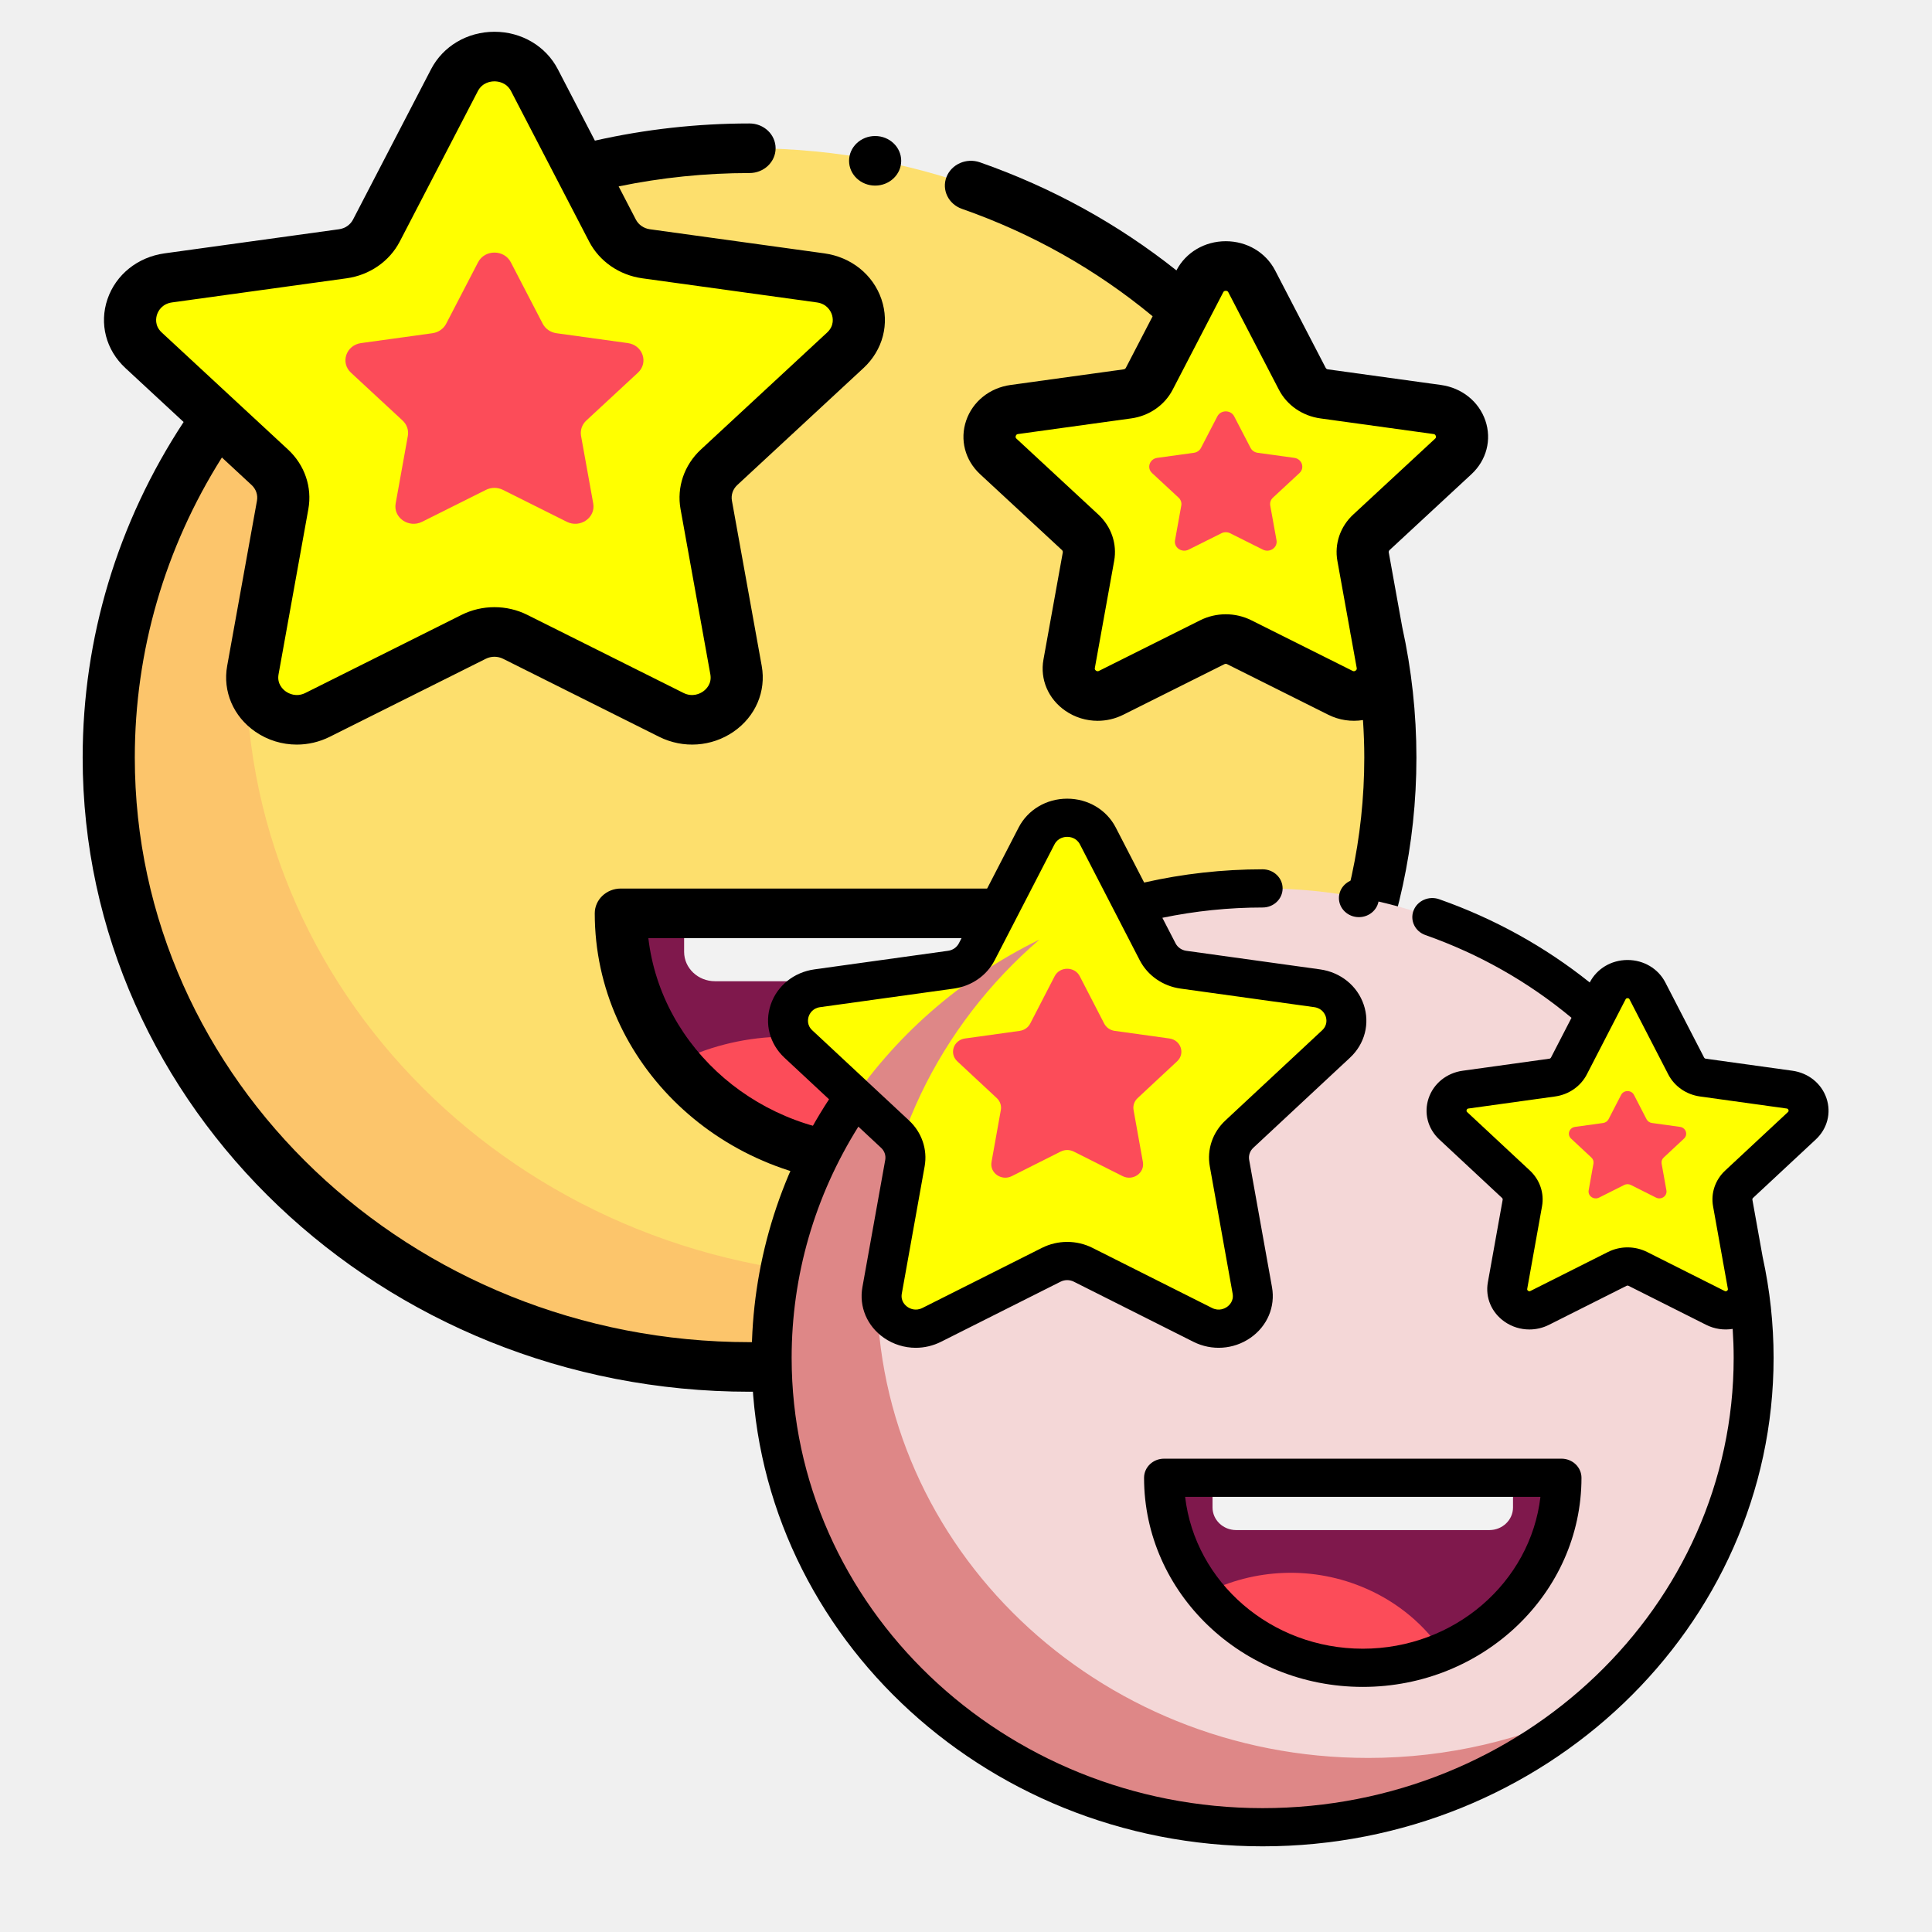
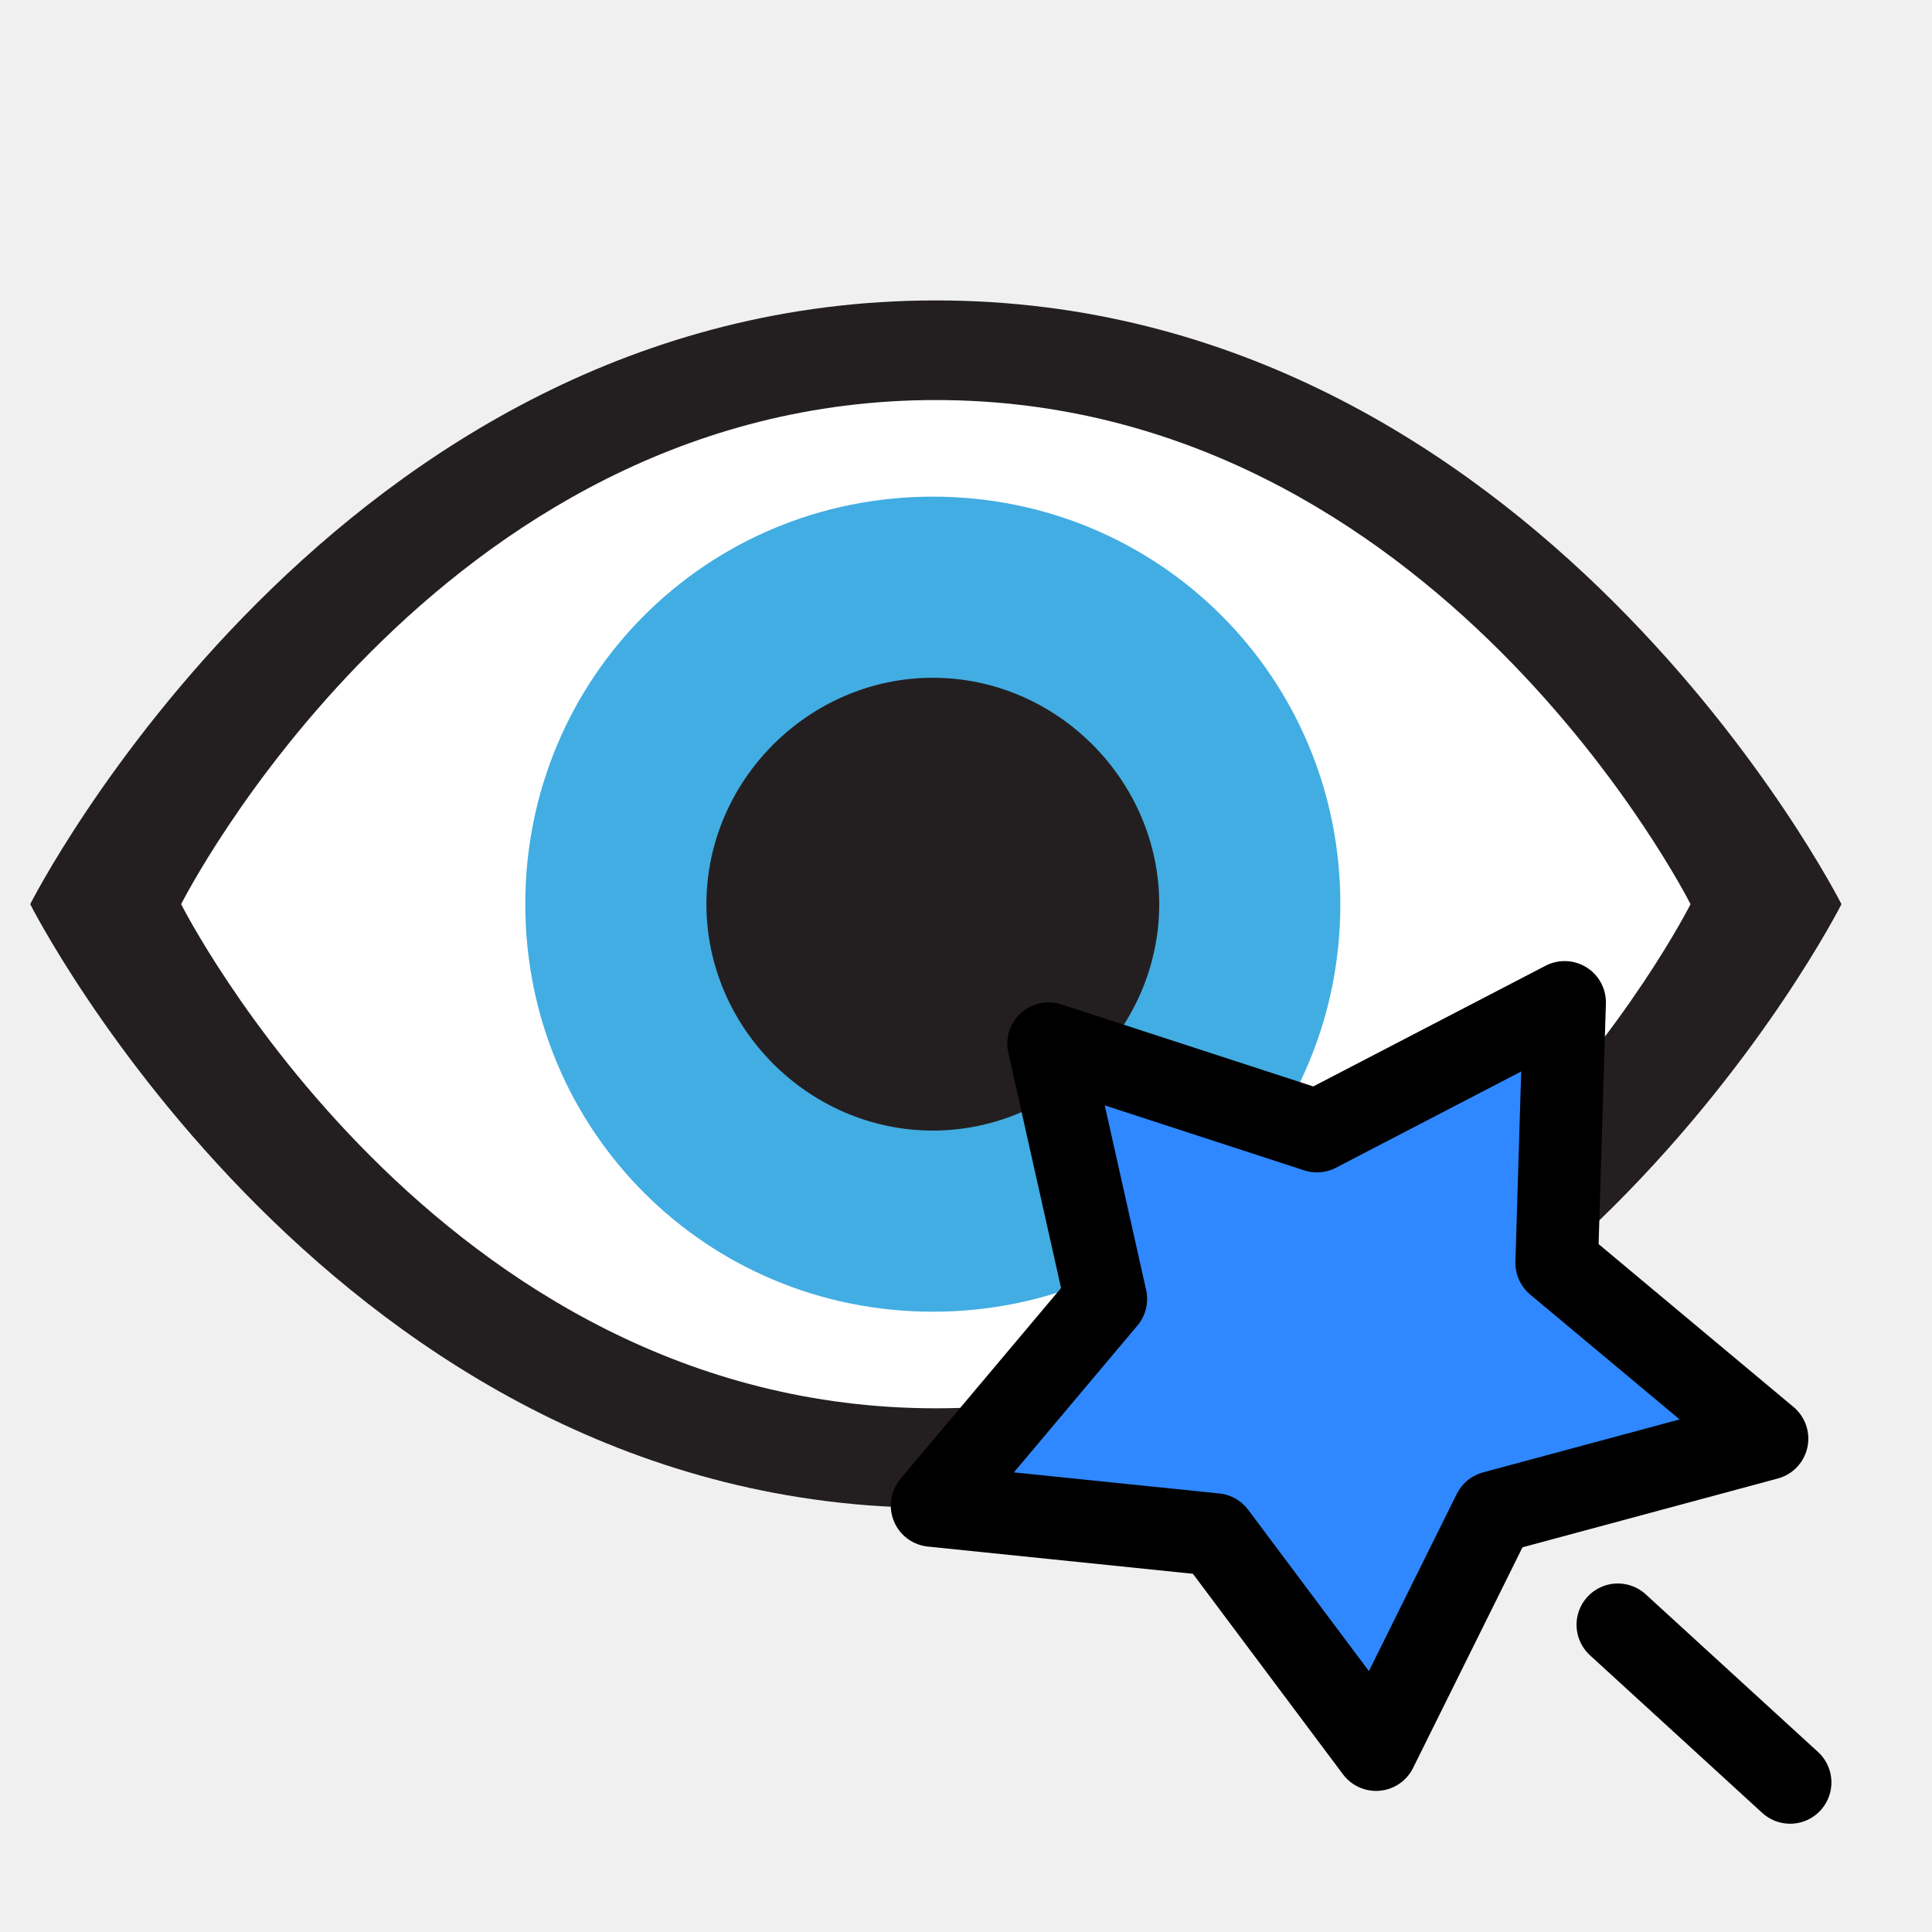
- <svg xmlns="http://www.w3.org/2000/svg" version="1.1" id="Layer_1" width="512" height="512" viewBox="0 0 128 128" xml:space="preserve">
-   <defs id="defs6">
- 	
- 	
- 	
- 	
- 	
- 	
- 	
- 	
- 	
- 	
- </defs>
-   <g id="g10" transform="matrix(0.1850643,0,0,0.1759791,4.657293,2.104841)">
-     <circle style="fill:#fddf6d" cx="243.172" cy="273.26" r="229.409" id="circle1-6" />
-     <path style="fill:#fcc56b" d="M 292.329,468.801 C 165.63,468.801 62.921,366.092 62.921,239.393 62.921,171.703 92.244,110.868 138.874,68.878 64.604,106.852 13.76,184.117 13.76,273.259 c 0,126.699 102.709,229.408 229.408,229.408 59.009,0 112.807,-22.286 153.455,-58.892 -31.29,15.999 -66.737,25.026 -104.294,25.026 z" id="path1-7" />
-     <g id="g3-5">
-       <path style="fill:#ffff00" d="m 166.174,18.24 27.935,56.601 c 2.327,4.716 6.827,7.985 12.03,8.74 l 62.463,9.076 c 13.106,1.904 18.338,18.01 8.855,27.254 l -45.199,44.058 c -3.765,3.671 -5.484,8.959 -4.595,14.142 l 10.67,62.21 c 2.239,13.052 -11.462,23.006 -23.184,16.844 L 159.28,227.793 c -4.655,-2.448 -10.216,-2.448 -14.87,0 l -55.869,29.372 c -11.722,6.162 -25.422,-3.792 -23.184,-16.844 l 10.67,-62.21 c 0.888,-5.183 -0.83,-10.473 -4.595,-14.142 L 26.233,119.911 C 16.75,110.667 21.982,94.562 35.088,92.657 l 62.463,-9.076 c 5.204,-0.757 9.703,-4.024 12.03,-8.74 L 137.516,18.24 c 5.862,-11.876 22.797,-11.876 28.658,0 z" id="path2-3" />
-       <path style="fill:#ffff00" d="m 422.946,93.963 18.112,36.697 c 1.509,3.057 4.426,5.177 7.8,5.667 l 40.498,5.885 c 8.496,1.234 11.89,11.677 5.741,17.67 l -29.305,28.564 c -2.441,2.38 -3.555,5.809 -2.979,9.17 l 6.917,40.333 c 1.451,8.463 -7.431,14.916 -15.031,10.92 l -36.222,-19.044 c -3.018,-1.587 -6.624,-1.587 -9.641,0 l -36.222,19.044 c -7.599,3.996 -16.483,-2.458 -15.031,-10.92 l 6.917,-40.333 c 0.576,-3.361 -0.538,-6.789 -2.979,-9.17 l -29.305,-28.564 c -6.148,-5.993 -2.755,-16.435 5.741,-17.67 l 40.498,-5.885 c 3.375,-0.49 6.291,-2.609 7.8,-5.667 l 18.112,-36.697 c 3.8,-7.701 14.78,-7.701 18.579,0 z" id="path3-5" />
-     </g>
-     <g id="g5">
-       <path style="fill:#fc4c59" d="m 157.705,86.771 11.423,23.146 c 0.952,1.929 2.791,3.265 4.92,3.574 l 25.543,3.712 c 5.359,0.779 7.5,7.364 3.621,11.144 l -18.484,18.017 c -1.541,1.501 -2.242,3.663 -1.879,5.784 l 4.363,25.44 c 0.916,5.337 -4.687,9.407 -9.481,6.888 l -22.846,-12.011 c -1.904,-1 -4.177,-1 -6.081,0 l -22.846,12.011 c -4.793,2.52 -10.395,-1.55 -9.481,-6.888 l 4.363,-25.44 c 0.363,-2.119 -0.34,-4.282 -1.879,-5.784 l -18.484,-18.017 c -3.877,-3.78 -1.738,-10.365 3.621,-11.144 l 25.543,-3.712 c 2.128,-0.31 3.968,-1.646 4.92,-3.574 l 11.423,-23.146 c 2.399,-4.855 9.324,-4.855 11.721,0 z" id="path4-6" />
-       <path style="fill:#fc4c59" d="m 416.666,144.781 5.867,11.889 c 0.489,0.991 1.434,1.677 2.527,1.835 l 13.119,1.906 c 2.753,0.399 3.851,3.783 1.86,5.724 l -9.493,9.256 c -0.791,0.771 -1.152,1.881 -0.966,2.97 l 2.241,13.067 c 0.47,2.741 -2.408,4.832 -4.869,3.538 l -11.734,-6.17 c -0.978,-0.514 -2.145,-0.514 -3.123,0 l -11.734,6.17 c -2.463,1.294 -5.34,-0.796 -4.869,-3.538 l 2.241,-13.067 c 0.187,-1.089 -0.174,-2.2 -0.966,-2.97 l -9.493,-9.254 c -1.992,-1.941 -0.892,-5.325 1.86,-5.724 l 13.119,-1.906 c 1.093,-0.159 2.038,-0.845 2.527,-1.835 l 5.867,-11.889 c 1.232,-2.496 4.788,-2.496 6.019,-0.002 z" id="path5-2" />
-     </g>
-     <path style="fill:#7f184c" d="m 289.948,424.751 v 0 c -51.285,0 -92.86,-41.575 -92.86,-92.86 v 0 h 185.72 v 0 c 0,51.285 -41.573,92.86 -92.86,92.86 z" id="path6" />
-     <path style="fill:#f2f2f2" d="m 219.746,331.891 v 14.495 c 0,6.112 4.955,11.066 11.066,11.066 h 118.272 c 6.112,0 11.066,-4.955 11.066,-11.066 v -14.495 z" id="path7" />
-     <path style="fill:#fc4c59" d="m 291.898,386.227 c -25.101,-11.662 -52.956,-9.967 -75.544,2.128 16.973,22.122 43.664,36.397 73.702,36.397 v 0 c 13.237,0 25.817,-2.789 37.212,-7.78 -8.36,-12.936 -20.347,-23.766 -35.37,-30.745 z" id="path8" />
-     <path d="m 501.611,166.563 c 5.407,-5.27 7.317,-13.005 4.984,-20.186 -2.334,-7.181 -8.426,-12.317 -15.898,-13.403 L 450.2,127.09 c -0.335,-0.049 -0.623,-0.259 -0.773,-0.562 L 431.316,89.83 c -3.342,-6.771 -10.108,-10.976 -17.657,-10.976 -7.551,0 -14.318,4.206 -17.659,10.976 l -0.004,0.006 c -21.01,-17.548 -44.618,-31.213 -70.343,-40.684 -4.838,-1.783 -10.201,0.697 -11.982,5.534 -1.782,4.837 0.697,10.201 5.534,11.982 25.12,9.248 48.05,22.845 68.268,40.438 l -9.584,19.419 c -0.149,0.304 -0.439,0.514 -0.773,0.562 l -40.498,5.885 c -7.472,1.086 -13.563,6.222 -15.897,13.402 -2.333,7.181 -0.423,14.916 4.984,20.186 l 29.305,28.565 c 0.241,0.235 0.352,0.576 0.296,0.908 l -6.919,40.333 c -1.277,7.441 1.725,14.822 7.832,19.26 3.452,2.509 7.491,3.783 11.558,3.783 3.13,0 6.275,-0.754 9.182,-2.282 l 36.222,-19.044 c 0.299,-0.158 0.655,-0.157 0.954,0 l 36.222,19.044 c 3.915,2.058 8.261,2.703 12.42,2 0.299,4.7 0.467,9.412 0.467,14.13 0,121.351 -98.726,220.075 -220.075,220.075 -121.349,0 -220.076,-98.722 -220.076,-220.073 0,-40.087 10.752,-78.912 31.182,-112.982 l 10.643,10.375 c 1.567,1.527 2.281,3.727 1.911,5.882 l -10.67,62.21 c -1.64,9.567 2.217,19.052 10.069,24.756 4.436,3.224 9.626,4.862 14.853,4.862 4.023,0 8.066,-0.971 11.803,-2.934 l 55.869,-29.372 c 1.936,-1.017 4.248,-1.018 6.184,0 l 55.869,29.372 c 8.59,4.516 18.806,3.778 26.655,-1.926 7.852,-5.704 11.709,-15.191 10.069,-24.756 l -10.67,-62.21 c -0.37,-2.156 0.345,-4.355 1.911,-5.883 l 45.2,-44.058 c 6.948,-6.774 9.404,-16.715 6.403,-25.945 -2.998,-9.229 -10.827,-15.832 -20.432,-17.227 l -62.464,-9.076 c -2.164,-0.314 -4.034,-1.674 -5.004,-3.635 l -6.168,-12.498 c 15.324,-3.32 31.037,-5.028 46.859,-5.028 5.154,0 9.333,-4.179 9.333,-9.333 0,-5.154 -4.179,-9.333 -9.333,-9.333 -18.719,0 -37.306,2.184 -55.36,6.469 L 174.539,14.11 C 170.248,5.407 161.55,0 151.845,0 142.14,0 133.443,5.407 129.148,14.109 l -27.935,56.602 c -0.968,1.962 -2.838,3.32 -5.004,3.635 l -62.463,9.078 c -9.604,1.396 -17.433,7.996 -20.432,17.227 -2.999,9.229 -0.545,19.172 6.405,25.946 l 20.85,20.324 C 16.904,184.781 4.427,228.292 4.427,273.259 4.427,404.902 111.525,512 243.168,512 c 131.643,0 238.741,-107.098 238.741,-238.741 0,-16.566 -1.721,-33.106 -5.091,-49.189 l -4.807,-28.033 c -0.057,-0.333 0.054,-0.674 0.295,-0.91 z M 31.066,106.417 c 0.383,-1.182 1.675,-3.987 5.364,-4.523 l 62.463,-9.076 c 8.246,-1.197 15.372,-6.374 19.057,-13.846 l 27.935,-56.601 c 1.65,-3.344 4.717,-3.704 5.959,-3.704 1.243,0 4.309,0.361 5.959,3.704 l 27.935,56.601 c 3.688,7.472 10.812,12.649 19.057,13.846 l 62.463,9.076 c 3.691,0.536 4.981,3.342 5.366,4.523 0.385,1.181 0.988,4.21 -1.682,6.812 l -45.199,44.058 c -5.965,5.816 -8.687,14.191 -7.279,22.403 l 10.67,62.21 c 0.631,3.675 -1.639,5.77 -2.644,6.499 -1.004,0.729 -3.698,2.24 -6.998,0.505 l -55.869,-29.372 c -3.688,-1.94 -7.732,-2.908 -11.778,-2.908 -4.044,0 -8.091,0.969 -11.778,2.908 l -55.869,29.372 c -3.299,1.735 -5.993,0.224 -6.998,-0.506 -1.005,-0.729 -3.274,-2.825 -2.644,-6.499 l 10.67,-62.212 C 86.635,171.474 83.913,163.1 77.947,157.284 L 32.748,113.229 c -2.67,-2.603 -2.066,-5.631 -1.682,-6.812 z m 428.212,75.345 c -4.64,4.524 -6.759,11.04 -5.663,17.43 l 4.542,26.482 c 0.035,0.352 0.085,0.706 0.161,1.059 0.051,0.236 0.093,0.474 0.143,0.711 l 2.072,12.081 c 0.034,0.204 0.107,0.628 -0.408,1.003 -0.514,0.375 -0.9,0.174 -1.081,0.078 l -36.222,-19.042 c -2.869,-1.508 -6.015,-2.262 -9.163,-2.262 -3.146,0 -6.294,0.754 -9.162,2.262 l -36.222,19.044 c -0.183,0.097 -0.567,0.296 -1.081,-0.078 -0.515,-0.375 -0.442,-0.8 -0.408,-1.004 l 6.92,-40.336 c 1.095,-6.389 -1.023,-12.904 -5.664,-17.428 l -29.305,-28.565 c -0.149,-0.144 -0.458,-0.445 -0.26,-1.053 0.197,-0.607 0.623,-0.669 0.827,-0.699 l 40.498,-5.885 c 6.415,-0.932 11.957,-4.959 14.828,-10.772 l 12.712,-25.758 c 0.035,-0.07 0.071,-0.139 0.103,-0.209 l 5.295,-10.729 c 0.091,-0.185 0.282,-0.572 0.921,-0.572 0.638,0 0.829,0.387 0.92,0.572 l 18.112,36.697 c 2.871,5.812 8.412,9.839 14.827,10.771 l 40.498,5.885 c 0.205,0.03 0.632,0.092 0.829,0.699 0.197,0.607 -0.112,0.907 -0.26,1.053 z" id="path9" />
-     <path d="m 187.756,331.891 c 0,56.349 45.843,102.193 102.193,102.193 56.35,0 102.193,-45.843 102.193,-102.193 0,-2.475 -0.983,-4.849 -2.733,-6.599 -1.751,-1.751 -4.124,-2.734 -6.6,-2.734 H 197.087 c -5.153,0 -9.331,4.179 -9.331,9.333 z m 185.202,9.332 c -4.654,41.681 -40.106,74.195 -83.01,74.195 -42.904,0 -78.356,-32.514 -83.01,-74.195 z" id="path10" />
-     <circle cx="288.13" cy="48.58" r="9.333" id="circle10" />
-   </g>
-   <g id="g7" transform="translate(-3.088058,-1.852835)">
-     <ellipse style="fill:#f4d7d7;stroke-width:0.139" cx="86.743" cy="91.811" id="circle1-6-2" rx="32.529" ry="31.101" />
-     <g id="g3-5-0" transform="matrix(0.141795,0,0,0.135569,52.2622,54.76538)">
-       <path style="fill:#ffff00" d="m 166.174,18.24 27.935,56.601 c 2.327,4.716 6.827,7.985 12.03,8.74 l 62.463,9.076 c 13.106,1.904 18.338,18.01 8.855,27.254 l -45.199,44.058 c -3.765,3.671 -5.484,8.959 -4.595,14.142 l 10.67,62.21 c 2.239,13.052 -11.462,23.006 -23.184,16.844 L 159.28,227.793 c -4.655,-2.448 -10.216,-2.448 -14.87,0 l -55.869,29.372 c -11.722,6.162 -25.422,-3.792 -23.184,-16.844 l 10.67,-62.21 c 0.888,-5.183 -0.83,-10.473 -4.595,-14.142 L 26.233,119.911 C 16.75,110.667 21.982,94.562 35.088,92.657 l 62.463,-9.076 c 5.204,-0.757 9.703,-4.024 12.03,-8.74 L 137.516,18.24 c 5.862,-11.876 22.797,-11.876 28.658,0 z" id="path2-3-9" />
-       <path style="fill:#ffff00" d="m 422.946,93.963 18.112,36.697 c 1.509,3.057 4.426,5.177 7.8,5.667 l 40.498,5.885 c 8.496,1.234 11.89,11.677 5.741,17.67 l -29.305,28.564 c -2.441,2.38 -3.555,5.809 -2.979,9.17 l 6.917,40.333 c 1.451,8.463 -7.431,14.916 -15.031,10.92 l -36.222,-19.044 c -3.018,-1.587 -6.624,-1.587 -9.641,0 l -36.222,19.044 c -7.599,3.996 -16.483,-2.458 -15.031,-10.92 l 6.917,-40.333 c 0.576,-3.361 -0.538,-6.789 -2.979,-9.17 l -29.305,-28.564 c -6.148,-5.993 -2.755,-16.435 5.741,-17.67 l 40.498,-5.885 c 3.375,-0.49 6.291,-2.609 7.8,-5.667 l 18.112,-36.697 c 3.8,-7.701 14.78,-7.701 18.579,0 z" id="path3-5-3" />
-     </g>
-     <g id="g6">
-       <path style="fill:#de8787;stroke-width:0.139" d="m 93.713,118.32 c -17.965,0 -32.529,-13.924 -32.529,-31.101 0,-9.177 4.158,-17.424 10.77,-23.117 C 61.423,69.251 54.213,79.726 54.213,91.811 c 0,17.176 14.564,31.101 32.529,31.101 8.367,0 15.995,-3.021 21.759,-7.984 -4.437,2.169 -9.463,3.393 -14.788,3.393 z" id="path1-7-7" />
-       <g id="g5-6" transform="matrix(0.141795,0,0,0.135569,52.2622,54.76538)">
-         <path style="fill:#fc4c59" d="m 157.705,86.771 11.423,23.146 c 0.952,1.929 2.791,3.265 4.92,3.574 l 25.543,3.712 c 5.359,0.779 7.5,7.364 3.621,11.144 l -18.484,18.017 c -1.541,1.501 -2.242,3.663 -1.879,5.784 l 4.363,25.44 c 0.916,5.337 -4.687,9.407 -9.481,6.888 l -22.846,-12.011 c -1.904,-1 -4.177,-1 -6.081,0 l -22.846,12.011 c -4.793,2.52 -10.395,-1.55 -9.481,-6.888 l 4.363,-25.44 c 0.363,-2.119 -0.34,-4.282 -1.879,-5.784 l -18.484,-18.017 c -3.877,-3.78 -1.738,-10.365 3.621,-11.144 l 25.543,-3.712 c 2.128,-0.31 3.968,-1.646 4.92,-3.574 l 11.423,-23.146 c 2.399,-4.855 9.324,-4.855 11.721,0 z" id="path4-6-0" />
-         <path style="fill:#fc4c59" d="m 416.666,144.781 5.867,11.889 c 0.489,0.991 1.434,1.677 2.527,1.835 l 13.119,1.906 c 2.753,0.399 3.851,3.783 1.86,5.724 l -9.493,9.256 c -0.791,0.771 -1.152,1.881 -0.966,2.97 l 2.241,13.067 c 0.47,2.741 -2.408,4.832 -4.869,3.538 l -11.734,-6.17 c -0.978,-0.514 -2.145,-0.514 -3.123,0 l -11.734,6.17 c -2.463,1.294 -5.34,-0.796 -4.869,-3.538 l 2.241,-13.067 c 0.187,-1.089 -0.174,-2.2 -0.966,-2.97 l -9.493,-9.254 c -1.992,-1.941 -0.892,-5.325 1.86,-5.724 l 13.119,-1.906 c 1.093,-0.159 2.038,-0.845 2.527,-1.835 l 5.867,-11.889 c 1.232,-2.496 4.788,-2.496 6.019,-0.002 z" id="path5-2-6" />
-       </g>
-       <path style="fill:#7f184c;stroke-width:0.139" d="m 93.375,112.348 v 0 c -7.272,0 -13.167,-5.636 -13.167,-12.589 v 0 h 26.334 v 0 c 0,6.953 -5.895,12.589 -13.167,12.589 z" id="path6-2" />
-       <path style="fill:#f2f2f2;stroke-width:0.139" d="m 83.421,99.76 v 1.965 c 0,0.829 0.703,1.5 1.569,1.5 h 16.77 c 0.867,0 1.569,-0.672 1.569,-1.5 v -1.965 z" id="path7-6" />
-       <path style="fill:#fc4c59;stroke-width:0.139" d="m 93.652,107.126 c -3.559,-1.581 -7.509,-1.351 -10.712,0.288 2.407,2.999 6.191,4.934 10.451,4.934 v 0 c 1.877,0 3.661,-0.378 5.276,-1.055 -1.185,-1.754 -2.885,-3.222 -5.015,-4.168 z" id="path8-1" />
-       <path d="m 123.388,77.346 c 0.767,-0.714 1.038,-1.763 0.707,-2.737 -0.331,-0.974 -1.195,-1.67 -2.254,-1.817 l -5.742,-0.798 c -0.048,-0.007 -0.088,-0.035 -0.11,-0.076 l -2.568,-4.975 c -0.474,-0.918 -1.433,-1.488 -2.504,-1.488 -1.071,0 -2.03,0.57 -2.504,1.488 l -5.7e-4,8.14e-4 c -2.979,-2.379 -6.327,-4.232 -9.974,-5.515 -0.686,-0.242 -1.446,0.094 -1.699,0.75 -0.253,0.656 0.099,1.383 0.785,1.624 3.562,1.254 6.813,3.097 9.68,5.482 l -1.359,2.633 c -0.021,0.041 -0.062,0.07 -0.11,0.076 l -5.742,0.798 c -1.059,0.147 -1.923,0.844 -2.254,1.817 -0.331,0.974 -0.06,2.022 0.707,2.737 l 4.155,3.873 c 0.034,0.032 0.05,0.078 0.042,0.123 l -0.981,5.468 c -0.181,1.009 0.245,2.009 1.111,2.611 0.489,0.34 1.062,0.513 1.639,0.513 0.444,0 0.89,-0.102 1.302,-0.309 l 5.136,-2.582 c 0.042,-0.021 0.093,-0.021 0.135,0 l 5.136,2.582 c 0.555,0.279 1.171,0.366 1.761,0.271 0.042,0.637 0.066,1.276 0.066,1.916 0,16.451 -13.999,29.835 -31.206,29.835 -17.207,0 -31.206,-13.384 -31.206,-29.835 0,-5.435 1.525,-10.698 4.421,-15.317 l 1.509,1.407 c 0.222,0.207 0.323,0.505 0.271,0.797 l -1.513,8.434 c -0.233,1.297 0.314,2.583 1.428,3.356 0.629,0.437 1.365,0.659 2.106,0.659 0.57,0 1.144,-0.132 1.674,-0.398 l 7.922,-3.982 c 0.275,-0.138 0.602,-0.138 0.877,0 l 7.922,3.982 c 1.218,0.612 2.667,0.512 3.78,-0.261 1.113,-0.773 1.66,-2.059 1.428,-3.356 l -1.513,-8.434 c -0.052,-0.292 0.049,-0.59 0.271,-0.798 l 6.409,-5.973 c 0.985,-0.918 1.333,-2.266 0.908,-3.517 -0.425,-1.251 -1.535,-2.146 -2.897,-2.335 l -8.857,-1.23 c -0.307,-0.043 -0.572,-0.227 -0.71,-0.493 l -0.875,-1.694 c 2.173,-0.45 4.401,-0.682 6.644,-0.682 0.731,0 1.323,-0.567 1.323,-1.265 0,-0.699 -0.593,-1.265 -1.323,-1.265 -2.654,0 -5.29,0.296 -7.85,0.877 l -1.881,-3.644 c -0.608,-1.18 -1.842,-1.913 -3.218,-1.913 -1.376,0 -2.609,0.733 -3.218,1.913 L 66.614,64.352 c -0.137,0.266 -0.402,0.45 -0.71,0.493 l -8.857,1.231 c -1.362,0.189 -2.472,1.084 -2.897,2.335 -0.425,1.251 -0.077,2.599 0.908,3.517 l 2.956,2.755 c -3.356,5.133 -5.125,11.031 -5.125,17.128 0,17.847 15.186,32.366 33.852,32.366 18.666,0 33.852,-14.519 33.852,-32.366 0,-2.246 -0.244,-4.488 -0.722,-6.669 l -0.682,-3.8 c -0.008,-0.045 0.008,-0.091 0.042,-0.123 z M 56.667,69.192 c 0.054,-0.16 0.238,-0.541 0.761,-0.613 l 8.857,-1.23 c 1.169,-0.162 2.18,-0.864 2.702,-1.877 l 3.961,-7.673 c 0.234,-0.453 0.669,-0.502 0.845,-0.502 0.176,0 0.611,0.049 0.845,0.502 l 3.961,7.673 c 0.523,1.013 1.533,1.715 2.702,1.877 l 8.857,1.23 c 0.523,0.073 0.706,0.453 0.761,0.613 0.055,0.16 0.14,0.571 -0.238,0.923 l -6.409,5.973 c -0.846,0.788 -1.232,1.924 -1.032,3.037 l 1.513,8.434 c 0.089,0.498 -0.232,0.782 -0.375,0.881 -0.142,0.099 -0.524,0.304 -0.992,0.068 l -7.922,-3.982 c -0.523,-0.263 -1.096,-0.394 -1.67,-0.394 -0.573,0 -1.147,0.131 -1.67,0.394 l -7.922,3.982 c -0.468,0.235 -0.85,0.03 -0.992,-0.069 -0.143,-0.099 -0.464,-0.383 -0.375,-0.881 l 1.513,-8.434 C 64.547,78.012 64.161,76.877 63.315,76.088 L 56.906,70.116 C 56.527,69.763 56.613,69.352 56.667,69.192 Z m 60.718,10.214 c -0.658,0.613 -0.958,1.497 -0.803,2.363 l 0.644,3.59 c 0.005,0.048 0.012,0.096 0.023,0.144 0.007,0.032 0.013,0.064 0.02,0.096 l 0.294,1.638 c 0.005,0.028 0.015,0.085 -0.058,0.136 -0.073,0.051 -0.128,0.024 -0.153,0.011 l -5.136,-2.582 c -0.407,-0.204 -0.853,-0.307 -1.299,-0.307 -0.446,0 -0.892,0.102 -1.299,0.307 l -5.136,2.582 c -0.026,0.013 -0.08,0.04 -0.153,-0.011 -0.073,-0.051 -0.063,-0.108 -0.058,-0.136 l 0.981,-5.468 c 0.155,-0.866 -0.145,-1.749 -0.803,-2.363 l -4.155,-3.873 c -0.021,-0.02 -0.065,-0.06 -0.037,-0.143 0.028,-0.082 0.088,-0.091 0.117,-0.095 l 5.742,-0.798 c 0.91,-0.126 1.695,-0.672 2.103,-1.46 l 1.802,-3.492 c 0.005,-0.009 0.01,-0.019 0.015,-0.028 l 0.751,-1.455 c 0.013,-0.025 0.04,-0.078 0.131,-0.078 0.09,0 0.118,0.052 0.13,0.078 l 2.568,4.975 c 0.407,0.788 1.193,1.334 2.102,1.46 l 5.742,0.798 c 0.029,0.004 0.09,0.012 0.118,0.095 0.028,0.082 -0.016,0.123 -0.037,0.143 z" id="path9-8" style="stroke-width:0.139" />
-       <path d="m 78.885,99.76 c 0,7.639 6.5,13.854 14.49,13.854 7.99,0 14.49,-6.215 14.49,-13.854 0,-0.336 -0.139,-0.657 -0.388,-0.895 -0.248,-0.237 -0.585,-0.371 -0.936,-0.371 H 80.208 c -0.731,0 -1.323,0.567 -1.323,1.265 z m 26.261,1.265 c -0.66,5.651 -5.687,10.059 -11.77,10.059 -6.084,0 -11.11,-4.408 -11.77,-10.059 z" id="path10-7" style="stroke-width:0.139" />
-       <ellipse cx="93.118" cy="61.351" id="circle10-9" rx="1.323" ry="1.265" style="stroke-width:0.139" />
-     </g>
-   </g>
+ <svg xmlns="http://www.w3.org/2000/svg" width="800px" height="800px" viewBox="0 0 64 64" aria-hidden="true" role="img" class="iconify iconify--emojione" preserveAspectRatio="xMidYMid meet" version="1.1" id="svg3">
+   <defs id="defs3" />
+   <rect width="34.242" height="31.47" fill="#ffffff" fill-opacity="0.01" id="rect1" x="27.785" y="30.185" style="stroke-width:0.684" />
+   <path d="m 53.593,53.823 5.707,5.222" stroke="#000000" stroke-width="2.736" stroke-linecap="round" stroke-linejoin="round" id="path2-5" />
+   <path d="m 61.001,29.952 c 0,0 -10.1,20 -30,20 -19.9,0 -30,-20 -30,-20 0,0 10.1,-20 30,-20 19.9,0 30,20 30,20" fill="#231f20" id="path1" />
+   <path d="m 56.001,29.952 c 0,0 -8.4,16.7 -25,16.7 -16.6,0 -25,-16.7 -25,-16.7 0,0 8.4,-16.7 25,-16.7 16.6,0 25,16.7 25,16.7 z" fill="#ffffff" id="path2" />
+   <path d="m 44.401,29.952 c 0,7.5 -6,13.5 -13.5,13.5 -7.5,0 -13.5,-6 -13.5,-13.5 0,-7.5 6,-13.5 13.5,-13.5 7.5,0 13.5,6 13.5,13.5" fill="#42ade2" id="path3" />
+   <path d="m 38.401,29.952 c 0,4.1 -3.4,7.5 -7.5,7.5 -4.1,0 -7.5,-3.4 -7.5,-7.5 0,-4.1 3.4,-7.5 7.5,-7.5 4.1,0 7.5,3.4 7.5,7.5" fill="#231f20" id="path4" />
+   <path d="m 45.584,57.958 3.899,-7.862 9.052,-2.439 -6.967,-5.822 0.262,-8.63 -8.205,4.263 -8.889,-2.895 1.896,8.457 -5.756,6.841 9.377,0.963 z" fill="#2f88ff" stroke="#000000" stroke-width="2.736" stroke-linecap="round" stroke-linejoin="round" id="path1-1" />
</svg>
